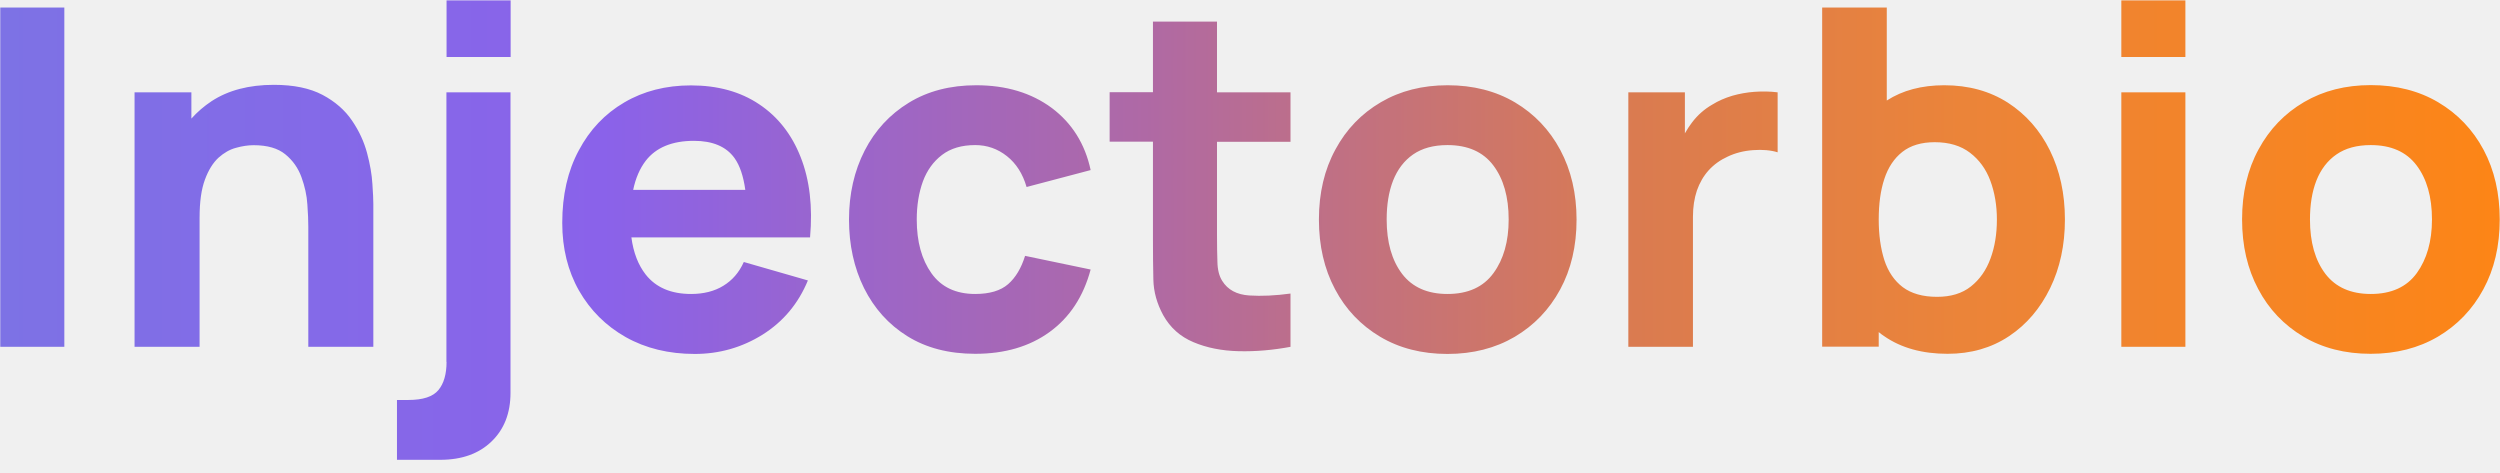
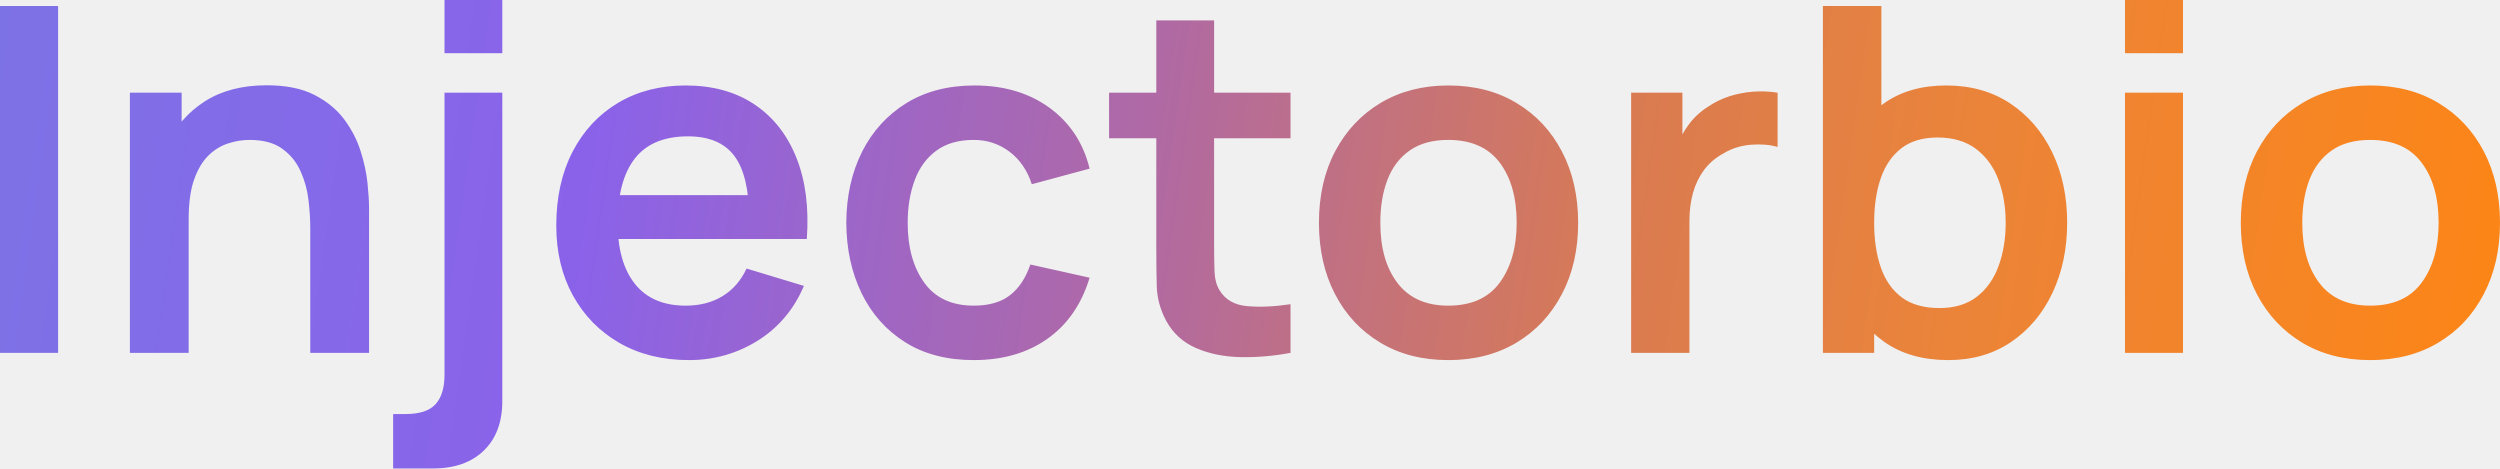
- <svg xmlns="http://www.w3.org/2000/svg" width="90" height="17" viewBox="0 0 90 17" fill="none">
-   <g clip-path="url(#clip0_46_24)">
-     <path d="M0.01 0.27H2.316V12.486H0.01V0.27ZM13.214 5.508C13.106 5.105 12.929 4.716 12.673 4.342C12.422 3.969 12.068 3.659 11.616 3.418C11.163 3.177 10.578 3.054 9.86 3.054C8.96 3.054 8.218 3.251 7.622 3.639C7.347 3.821 7.101 4.032 6.89 4.269V3.324H4.844V12.486H7.185V7.839C7.185 7.268 7.249 6.811 7.377 6.467C7.504 6.123 7.667 5.862 7.863 5.68C8.06 5.503 8.272 5.38 8.498 5.321C8.724 5.257 8.936 5.227 9.132 5.227C9.624 5.227 10.003 5.336 10.273 5.557C10.544 5.778 10.735 6.054 10.853 6.378C10.972 6.708 11.045 7.032 11.065 7.357C11.089 7.681 11.099 7.947 11.099 8.158V12.486H13.44V7.347C13.44 7.195 13.43 6.954 13.406 6.619C13.386 6.28 13.322 5.911 13.214 5.508ZM16.076 2.051H18.383V0.015H16.076V2.051ZM16.076 13.027C16.076 13.47 15.978 13.809 15.781 14.045C15.584 14.281 15.225 14.399 14.699 14.399H14.291V16.553H15.85C16.627 16.553 17.242 16.332 17.694 15.894C18.151 15.456 18.378 14.871 18.378 14.143V3.324H16.071V13.027H16.076ZM28.823 5.655C29.148 6.477 29.261 7.44 29.162 8.547H28.051H26.88H22.73C22.804 9.098 22.976 9.54 23.246 9.885C23.615 10.352 24.161 10.583 24.879 10.583C25.331 10.583 25.72 10.485 26.04 10.288C26.364 10.091 26.61 9.806 26.777 9.432L29.084 10.096C28.739 10.932 28.194 11.581 27.451 12.048C26.708 12.511 25.892 12.742 25.012 12.742C24.072 12.742 23.246 12.54 22.528 12.137C21.815 11.734 21.255 11.178 20.846 10.465C20.443 9.757 20.241 8.94 20.241 8.026C20.241 7.022 20.438 6.152 20.837 5.414C21.23 4.672 21.776 4.096 22.474 3.688C23.168 3.28 23.969 3.074 24.874 3.074C25.833 3.074 26.654 3.3 27.328 3.752C28.002 4.2 28.503 4.839 28.823 5.655ZM23.246 5.788C23.035 6.064 22.882 6.413 22.794 6.836H26.831C26.762 6.339 26.634 5.955 26.438 5.685C26.143 5.277 25.656 5.07 24.982 5.07C24.195 5.07 23.615 5.311 23.246 5.788ZM33.913 5.577C34.223 5.341 34.621 5.223 35.108 5.223C35.531 5.223 35.914 5.355 36.249 5.621C36.583 5.886 36.819 6.255 36.957 6.732L39.263 6.123C39.062 5.178 38.59 4.431 37.862 3.885C37.129 3.344 36.224 3.069 35.142 3.069C34.208 3.069 33.401 3.28 32.718 3.698C32.034 4.116 31.503 4.691 31.129 5.419C30.756 6.147 30.564 6.978 30.564 7.903C30.564 8.817 30.746 9.644 31.105 10.371C31.469 11.099 31.985 11.68 32.664 12.102C33.342 12.525 34.159 12.737 35.108 12.737C36.17 12.737 37.065 12.476 37.788 11.95C38.511 11.424 39.003 10.676 39.263 9.703L36.903 9.211C36.765 9.653 36.563 9.993 36.293 10.229C36.023 10.465 35.624 10.583 35.108 10.583C34.414 10.583 33.888 10.337 33.534 9.84C33.18 9.344 33.003 8.699 33.003 7.903C33.003 7.396 33.077 6.939 33.224 6.531C33.372 6.132 33.603 5.813 33.913 5.577ZM43.812 0.777H41.506V3.319H39.947V5.1H41.506V8.596C41.506 9.147 41.511 9.634 41.521 10.067C41.53 10.499 41.648 10.927 41.875 11.345C42.126 11.793 42.484 12.117 42.966 12.319C43.444 12.521 43.989 12.629 44.594 12.643C45.204 12.658 45.824 12.604 46.458 12.486V10.568C45.917 10.642 45.42 10.666 44.973 10.637C44.525 10.607 44.201 10.435 43.999 10.111C43.891 9.939 43.832 9.712 43.827 9.427C43.817 9.142 43.812 8.822 43.812 8.463V5.105H46.458V3.324H43.812V0.777ZM56.171 5.4C56.559 6.127 56.756 6.963 56.756 7.908C56.756 8.857 56.559 9.698 56.166 10.421C55.772 11.149 55.226 11.714 54.528 12.127C53.83 12.535 53.023 12.742 52.109 12.742C51.189 12.742 50.377 12.535 49.684 12.122C48.991 11.709 48.445 11.139 48.061 10.411C47.673 9.683 47.481 8.847 47.481 7.903C47.481 6.949 47.678 6.108 48.076 5.38C48.469 4.652 49.015 4.087 49.714 3.678C50.412 3.27 51.209 3.069 52.114 3.069C53.033 3.069 53.844 3.275 54.543 3.688C55.236 4.101 55.782 4.672 56.171 5.4ZM54.312 7.903C54.312 7.086 54.125 6.437 53.756 5.95C53.387 5.464 52.836 5.223 52.109 5.223C51.607 5.223 51.194 5.336 50.869 5.562C50.545 5.788 50.309 6.103 50.151 6.501C49.994 6.904 49.92 7.372 49.92 7.903C49.92 8.724 50.107 9.373 50.476 9.86C50.845 10.342 51.391 10.583 52.109 10.583C52.851 10.583 53.402 10.332 53.766 9.831C54.13 9.334 54.312 8.69 54.312 7.903ZM63.169 3.305C62.893 3.324 62.623 3.373 62.362 3.447C62.102 3.526 61.861 3.629 61.639 3.767C61.349 3.934 61.108 4.15 60.911 4.411C60.818 4.534 60.734 4.662 60.656 4.8V3.324H58.62V12.486H60.946V7.804C60.946 7.455 60.995 7.14 61.088 6.86C61.187 6.58 61.325 6.339 61.511 6.132C61.698 5.926 61.929 5.759 62.2 5.636C62.47 5.508 62.775 5.429 63.11 5.405C63.444 5.38 63.744 5.405 63.995 5.483V3.324C63.724 3.29 63.449 3.285 63.169 3.305ZM73.796 5.414C74.155 6.142 74.337 6.973 74.337 7.903C74.337 8.817 74.16 9.644 73.806 10.371C73.452 11.099 72.96 11.68 72.326 12.102C71.691 12.525 70.953 12.737 70.112 12.737C69.203 12.737 68.441 12.525 67.831 12.102C67.762 12.058 67.698 12.009 67.634 11.955V12.481H65.598V0.27H67.924V3.619C68.495 3.251 69.183 3.069 69.995 3.069C70.87 3.069 71.632 3.28 72.286 3.698C72.93 4.116 73.437 4.687 73.796 5.414ZM71.888 7.903C71.888 7.396 71.809 6.929 71.652 6.506C71.494 6.083 71.249 5.749 70.919 5.498C70.59 5.247 70.167 5.119 69.65 5.119C69.168 5.119 68.78 5.237 68.485 5.468C68.19 5.7 67.973 6.024 67.836 6.442C67.698 6.86 67.634 7.347 67.634 7.903C67.634 8.458 67.703 8.945 67.836 9.363C67.973 9.781 68.195 10.106 68.499 10.337C68.809 10.568 69.218 10.686 69.734 10.686C70.231 10.686 70.639 10.563 70.953 10.312C71.268 10.062 71.504 9.727 71.657 9.309C71.814 8.886 71.888 8.419 71.888 7.903ZM76.368 2.051H78.674V0.015H76.368V2.051ZM76.368 12.486H78.674V3.324H76.368V12.486ZM89.99 7.903C89.99 8.852 89.793 9.693 89.4 10.416C89.007 11.143 88.461 11.709 87.762 12.122C87.064 12.53 86.257 12.737 85.343 12.737C84.423 12.737 83.612 12.53 82.918 12.117C82.225 11.704 81.679 11.134 81.296 10.406C80.907 9.678 80.715 8.842 80.715 7.898C80.715 6.944 80.912 6.103 81.31 5.375C81.704 4.647 82.249 4.082 82.948 3.673C83.646 3.265 84.443 3.064 85.348 3.064C86.267 3.064 87.079 3.27 87.777 3.683C88.475 4.096 89.021 4.667 89.41 5.395C89.798 6.123 89.99 6.959 89.99 7.903ZM87.551 7.903C87.551 7.086 87.364 6.437 86.995 5.95C86.626 5.464 86.076 5.223 85.348 5.223C84.846 5.223 84.433 5.336 84.109 5.562C83.784 5.788 83.548 6.103 83.39 6.501C83.233 6.904 83.159 7.372 83.159 7.903C83.159 8.724 83.346 9.373 83.715 9.86C84.084 10.342 84.63 10.583 85.348 10.583C86.09 10.583 86.641 10.332 87.005 9.831C87.364 9.334 87.551 8.69 87.551 7.903Z" fill="url(#paint0_linear_46_24)" />
-   </g>
+ <svg xmlns="http://www.w3.org/2000/svg" viewBox="0 16.68 259.45 48.62" data-asc="1.066" width="259.45" height="48.62">
  <defs>
-     <linearGradient id="paint0_linear_46_24" x1="0.008" y1="8.286" x2="89.992" y2="8.286" gradientUnits="userSpaceOnUse">
+     <linearGradient id="coachbio-gradient" x1="0" y1="12" x2="260" y2="49" gradientUnits="userSpaceOnUse">
      <stop stop-color="#7D72E5" />
      <stop offset="0.241" stop-color="#8A62EA" />
      <stop offset="0.458" stop-color="#AF69A5" />
      <stop offset="0.654" stop-color="#DA7B50" />
      <stop offset="0.785" stop-color="#EB8439" />
      <stop offset="1" stop-color="#FD8516" />
    </linearGradient>
-     <clipPath id="clip0_46_24">
-       <rect width="90" height="16.573" fill="white" />
-     </clipPath>
  </defs>
+   <rect width="260" height="49" fill="none" />
+   <g fill="url(#coachbio-gradient)">
+     <g transform="translate(0, 0)">
+       <path d="M0 53.30L0 17.30L6.03 17.30L6.03 53.30L0 53.30ZM32.20 53.30L32.20 40.30Q32.20 39.03 32.02 37.48Q31.85 35.93 31.21 34.49Q30.58 33.05 29.31 32.13Q28.05 31.20 25.90 31.20Q24.75 31.20 23.63 31.58Q22.50 31.95 21.59 32.86Q20.68 33.78 20.13 35.36Q19.58 36.95 19.58 39.43L16 37.90Q16 34.45 17.34 31.65Q18.68 28.85 21.27 27.19Q23.88 25.53 27.68 25.53Q30.68 25.53 32.63 26.53Q34.58 27.53 35.73 29.08Q36.88 30.63 37.43 32.38Q37.98 34.13 38.14 35.69Q38.30 37.25 38.30 38.23L38.30 53.30L32.20 53.30M13.48 53.30L13.48 26.30L18.85 26.30L18.85 34.68L19.58 34.68L19.58 53.30L13.48 53.30ZM40.80 65.30L40.80 59.65L42.08 59.65Q44.28 59.65 45.20 58.63Q46.13 57.60 46.13 55.60L46.13 26.30L52.13 26.30L52.13 58.30Q52.13 61.58 50.21 63.44Q48.30 65.30 44.90 65.30L40.80 65.30M46.13 22.20L46.13 16.68L52.13 16.68L52.13 22.20L46.13 22.20ZM71.50 54.05Q67.40 54.05 64.30 52.28Q61.20 50.50 59.46 47.35Q57.73 44.20 57.73 40.10Q57.73 35.68 59.43 32.41Q61.13 29.15 64.15 27.35Q67.18 25.55 71.15 25.55Q75.35 25.55 78.29 27.51Q81.23 29.48 82.65 33.05Q84.08 36.63 83.73 41.48L77.75 41.48L77.75 39.28Q77.73 34.88 76.20 32.85Q74.68 30.83 71.40 30.83Q67.70 30.83 65.90 33.11Q64.10 35.40 64.10 39.80Q64.10 43.90 65.90 46.15Q67.70 48.40 71.15 48.40Q73.38 48.40 74.99 47.41Q76.60 46.43 77.48 44.55L83.43 46.35Q81.88 50.00 78.64 52.03Q75.40 54.05 71.50 54.05M62.20 41.48L62.20 36.93L80.78 36.93L80.78 41.48L62.20 41.48ZM101.05 54.05Q96.88 54.05 93.93 52.19Q90.98 50.33 89.41 47.10Q87.85 43.88 87.83 39.80Q87.85 35.65 89.46 32.44Q91.08 29.23 94.05 27.39Q97.03 25.55 101.13 25.55Q105.73 25.55 108.91 27.86Q112.10 30.18 113.08 34.18L107.08 35.80Q106.38 33.63 104.75 32.41Q103.13 31.20 101.05 31.20Q98.70 31.20 97.18 32.31Q95.65 33.43 94.93 35.38Q94.20 37.33 94.20 39.80Q94.20 43.65 95.93 46.03Q97.65 48.40 101.05 48.40Q103.45 48.40 104.84 47.30Q106.23 46.20 106.93 44.13L113.08 45.50Q111.83 49.63 108.70 51.84Q105.58 54.05 101.05 54.05ZM133.93 53.30Q131.25 53.80 128.69 53.74Q126.13 53.68 124.10 52.79Q122.08 51.90 121.03 49.98Q120.10 48.23 120.05 46.40Q120.00 44.58 120.00 42.28L120.00 18.80L126.00 18.80L126.00 41.93Q126.00 43.55 126.04 44.78Q126.08 46 126.55 46.78Q127.45 48.28 129.43 48.45Q131.40 48.63 133.93 48.25L133.93 53.30M115.10 31.03L115.10 26.30L133.93 26.30L133.93 31.03L115.10 31.03ZM150.30 54.05Q146.25 54.05 143.23 52.23Q140.20 50.40 138.54 47.19Q136.88 43.98 136.88 39.80Q136.88 35.55 138.58 32.35Q140.28 29.15 143.30 27.35Q146.33 25.55 150.30 25.55Q154.38 25.55 157.40 27.38Q160.43 29.20 162.10 32.41Q163.78 35.63 163.78 39.80Q163.78 44 162.09 47.21Q160.40 50.43 157.38 52.24Q154.35 54.05 150.30 54.05M150.30 48.40Q153.90 48.40 155.65 46Q157.40 43.60 157.40 39.80Q157.40 35.88 155.63 33.54Q153.85 31.20 150.30 31.20Q147.88 31.20 146.31 32.29Q144.75 33.38 144.00 35.31Q143.25 37.25 143.25 39.80Q143.25 43.73 145.04 46.06Q146.83 48.40 150.30 48.40ZM169.28 53.30L169.28 26.30L174.60 26.30L174.60 32.88L173.95 32.03Q174.45 30.68 175.29 29.56Q176.13 28.45 177.30 27.73Q178.30 27.05 179.51 26.66Q180.73 26.28 182.00 26.19Q183.28 26.10 184.48 26.30L184.48 31.93Q183.28 31.58 181.71 31.70Q180.15 31.83 178.90 32.58Q177.65 33.25 176.86 34.30Q176.08 35.35 175.70 36.69Q175.33 38.03 175.33 39.58L175.33 53.30L169.28 53.30ZM202.20 54.05Q198.25 54.05 195.58 52.18Q192.90 50.30 191.55 47.06Q190.20 43.83 190.20 39.80Q190.20 35.73 191.55 32.50Q192.90 29.28 195.51 27.41Q198.13 25.55 201.98 25.55Q205.80 25.55 208.61 27.41Q211.43 29.28 212.98 32.49Q214.53 35.70 214.53 39.80Q214.53 43.85 213.00 47.08Q211.48 50.30 208.70 52.18Q205.93 54.05 202.20 54.05M189.18 53.30L189.18 17.30L195.25 17.30L195.25 34.35L194.50 34.35L194.50 53.30L189.18 53.30M201.28 48.65Q203.63 48.65 205.15 47.48Q206.68 46.30 207.41 44.29Q208.15 42.28 208.15 39.80Q208.15 37.35 207.40 35.34Q206.65 33.33 205.08 32.14Q203.50 30.95 201.08 30.95Q198.78 30.95 197.33 32.06Q195.88 33.18 195.19 35.16Q194.50 37.15 194.50 39.80Q194.50 42.43 195.19 44.43Q195.88 46.43 197.36 47.54Q198.85 48.65 201.28 48.65ZM220.53 22.20L220.53 16.68L226.55 16.68L226.55 22.20L220.53 22.20M220.53 53.30L220.53 26.30L226.55 26.30L226.55 53.30L220.53 53.30ZM245.98 54.05Q241.93 54.05 238.90 52.23Q235.88 50.40 234.21 47.19Q232.55 43.98 232.55 39.80Q232.55 35.55 234.25 32.35Q235.95 29.15 238.98 27.35Q242.00 25.55 245.98 25.55Q250.05 25.55 253.08 27.38Q256.10 29.20 257.78 32.41Q259.45 35.63 259.45 39.80Q259.45 44 257.76 47.21Q256.08 50.43 253.05 52.24Q250.03 54.05 245.98 54.05M245.98 48.40Q249.58 48.40 251.33 46Q253.08 43.60 253.08 39.80Q253.08 35.88 251.30 33.54Q249.53 31.20 245.98 31.20Q243.55 31.20 241.99 32.29Q240.43 33.38 239.68 35.31Q238.93 37.25 238.93 39.80Q238.93 43.73 240.71 46.06Q242.50 48.40 245.98 48.40Z" />
+     </g>
+   </g>
</svg>
